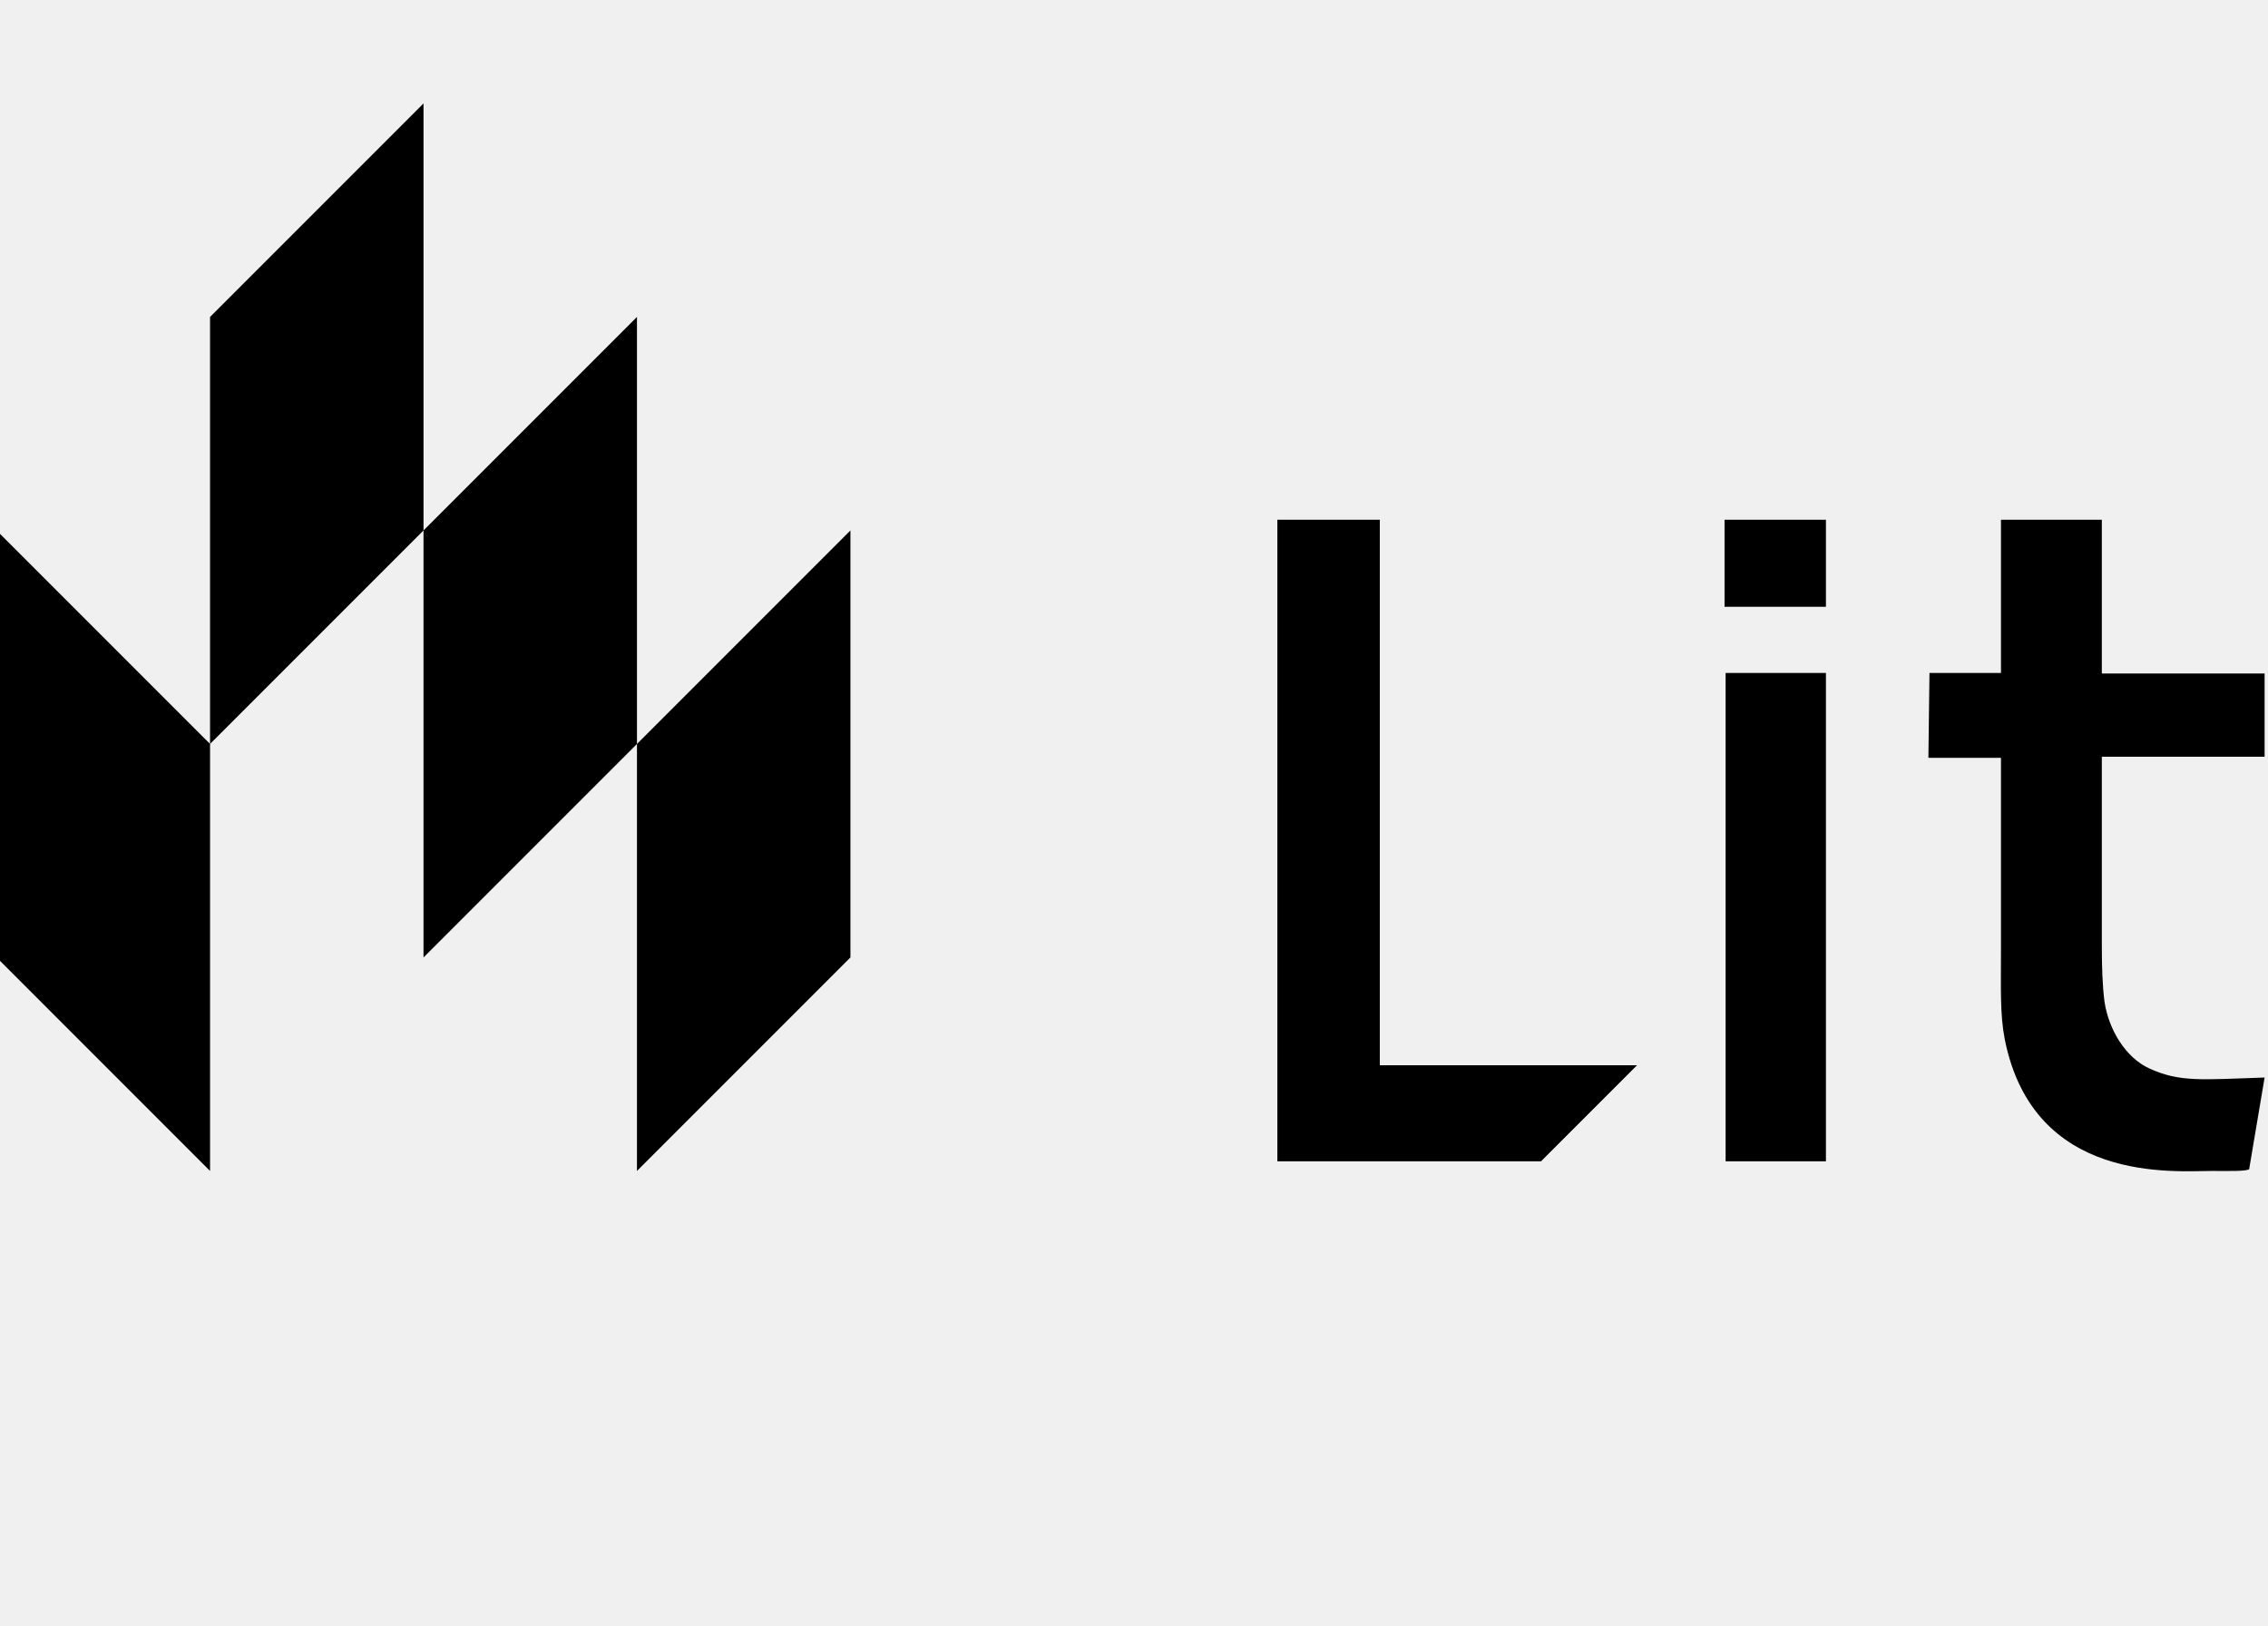
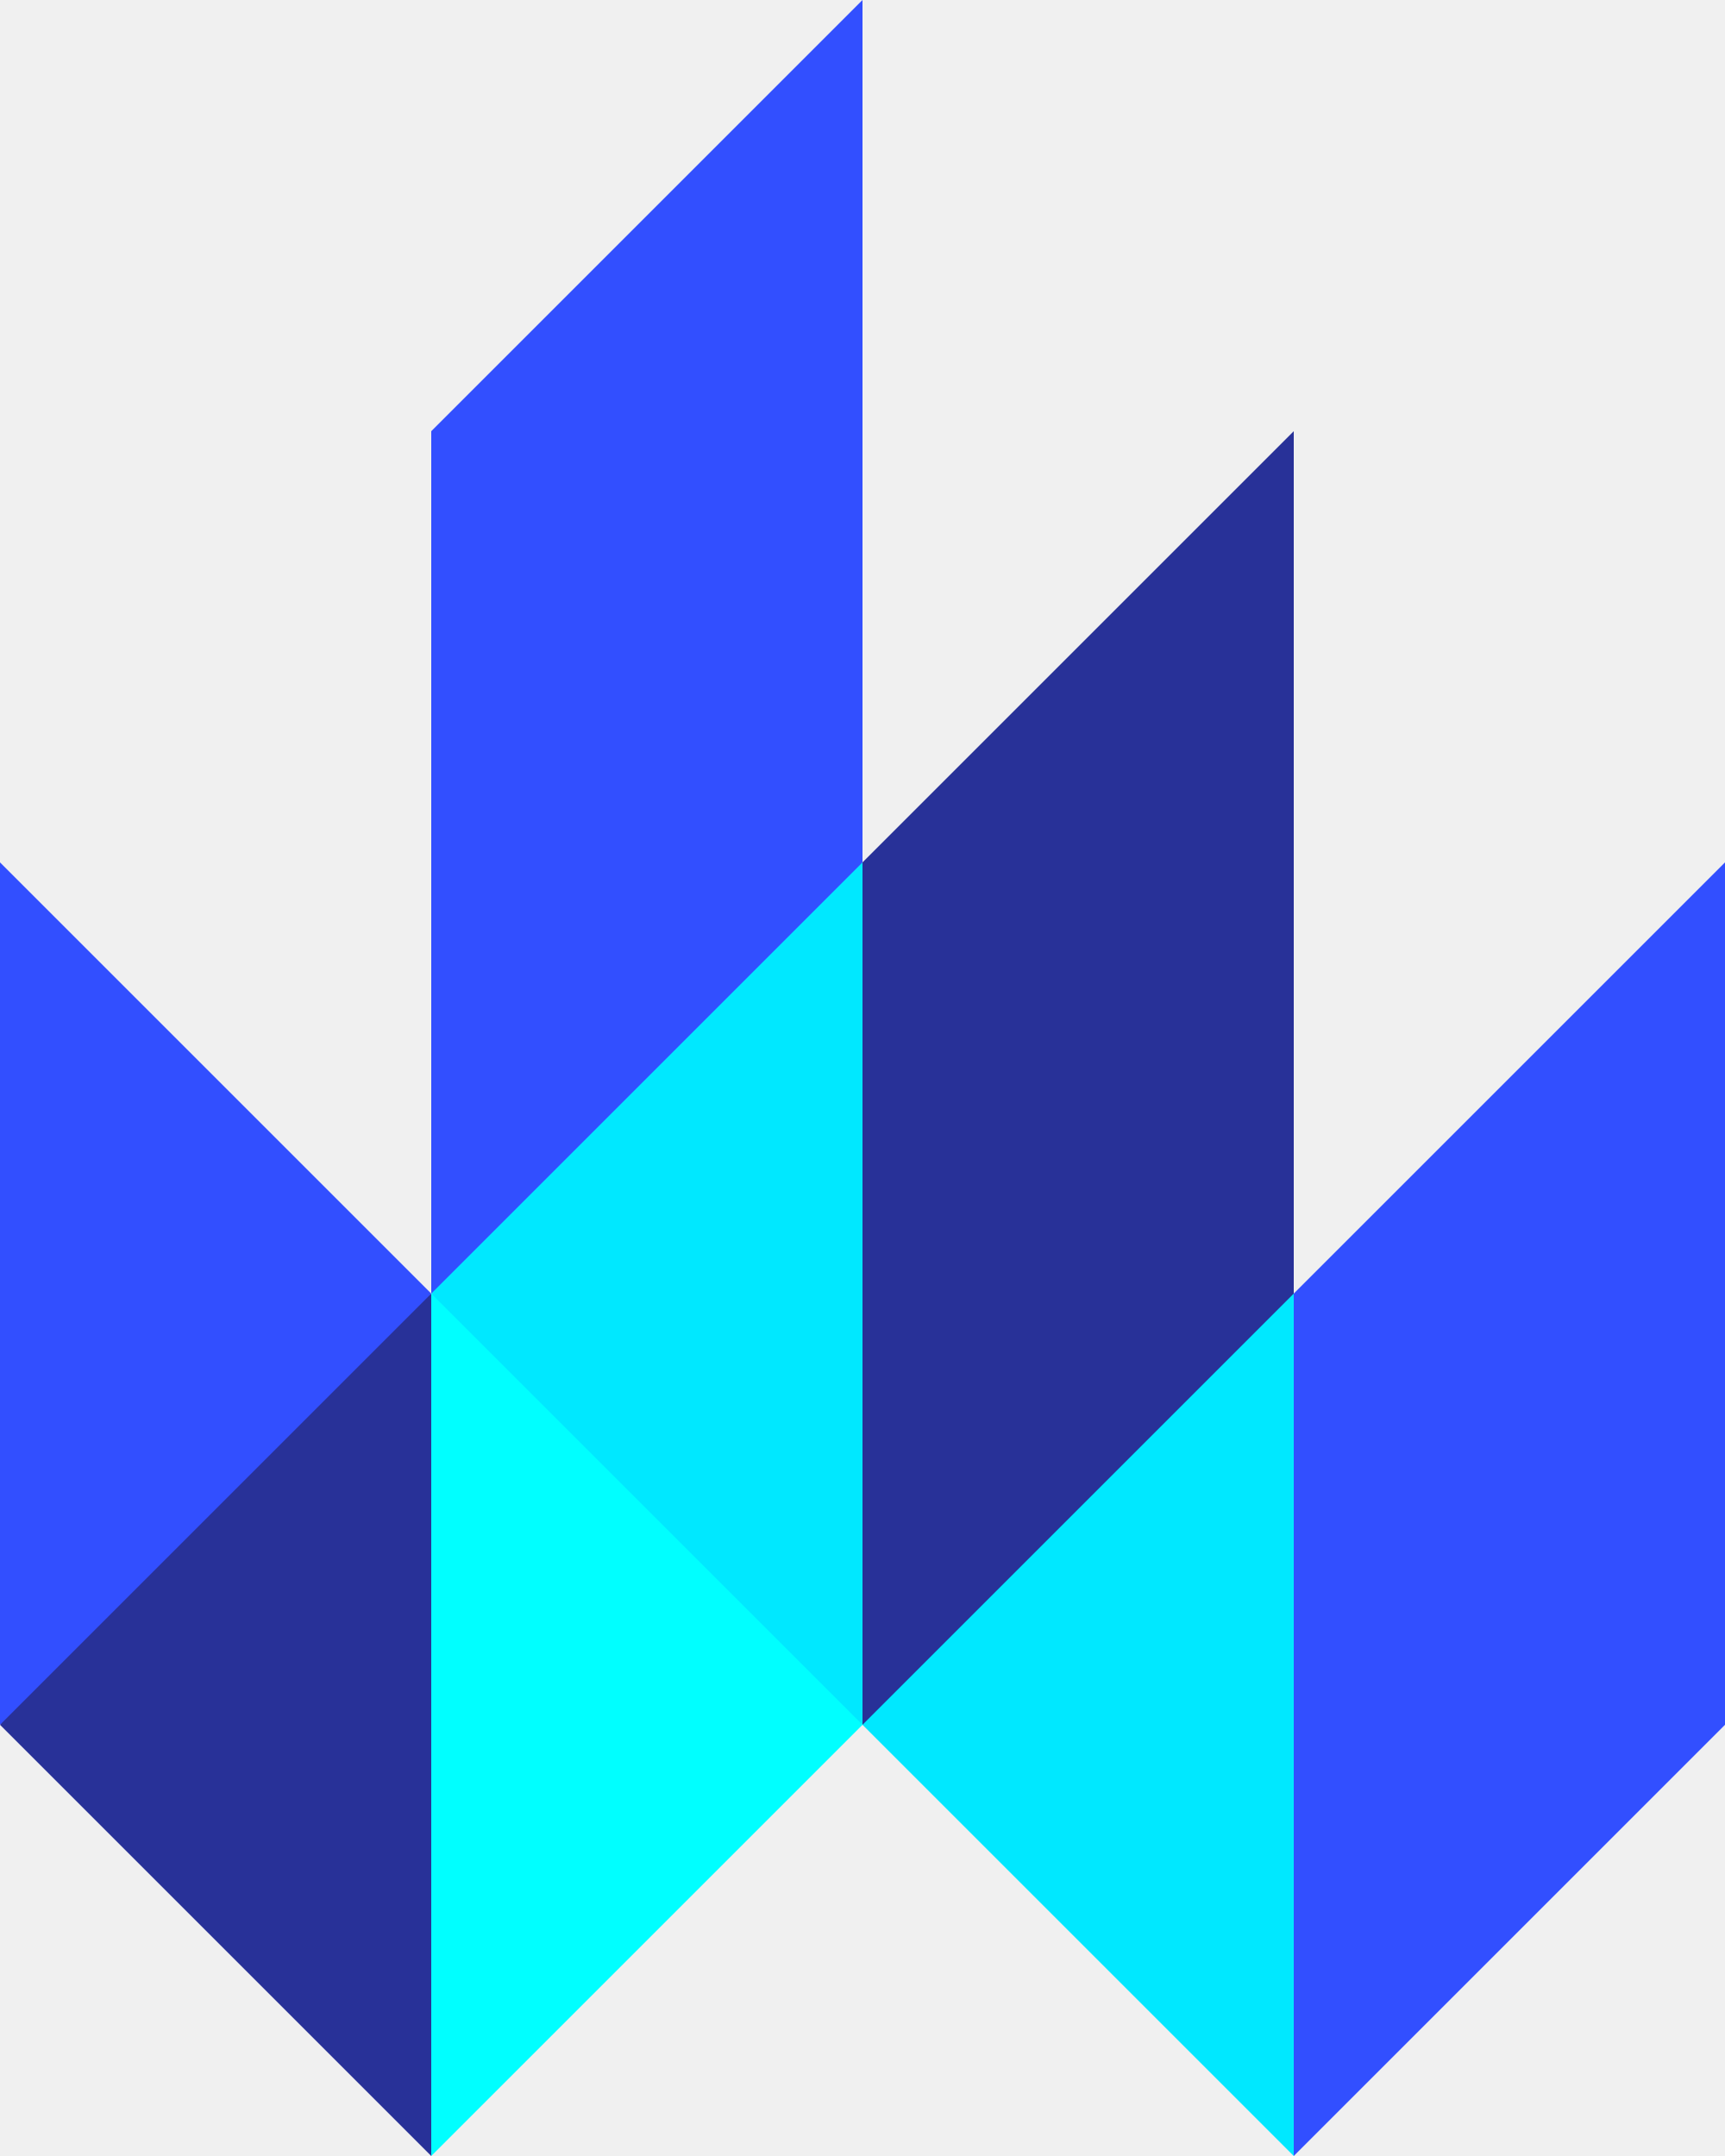
- <svg xmlns="http://www.w3.org/2000/svg" width="307" height="220" viewBox="0 0 307 220" fill="none">
-   <g clip-path="url(#clip0_463_513)">
-     <path d="M284.508 70.344V91.147H306.54V102.416H284.508V128.132C284.508 130.732 284.58 133.333 284.869 135.572C285.447 139.4 287.758 143.157 290.937 144.601C295.054 146.48 297.944 146.118 306.54 145.829L304.445 158.254C303.867 158.543 301.555 158.471 299.388 158.471C294.332 158.471 275.262 160.276 271.361 140.628C270.711 137.233 270.855 133.766 270.855 128.421V102.56H261.031L261.176 91.075H270.855V70.344H284.508ZM247.162 91.075V157.17H233.582V91.075H247.162ZM247.162 70.344V82.118H233.437V70.344H247.162ZM186.773 144.168H221.591L208.589 157.17H172.904V70.344H186.773V144.168Z" fill="black" />
-     <path d="M57.327 129.576V71.788L86.221 42.894V100.682L57.327 129.576ZM-0.461 129.576L28.433 158.471V129.576V100.682H13.986" fill="black" />
-     <path d="M28.433 100.682V42.894L57.327 14V71.788L28.433 100.682ZM86.221 158.471V100.682L115.116 71.788V129.576L86.221 158.471ZM-0.461 129.576V71.788L28.433 100.682" fill="black" />
-   </g>
-   <defs>
-     <clipPath id="clip0_463_513">
-       <rect width="307" height="220" fill="white" />
-     </clipPath>
-   </defs>
+ <svg xmlns="http://www.w3.org/2000/svg" viewBox="0 0 256 320">
+   <path fill="#00E8FF" d="m64 192 26-45 38-19 64 64 11 62-11 66-64-64-38-26z" />
+   <path fill="#283198" d="M128 256V128l64-64v128l-64 64ZM0 256l64 64 9-61-9-67-37 24-27 40Z" />
+   <path fill="#324FFF" d="M64 192V64l64-64v128l-64 64Zm128 128V192l64-64v128l-64 64ZM0 256V128l64 64-64 64Z" />
+   <path fill="#0FF" d="M64 320V192l64 64z" />
</svg>
